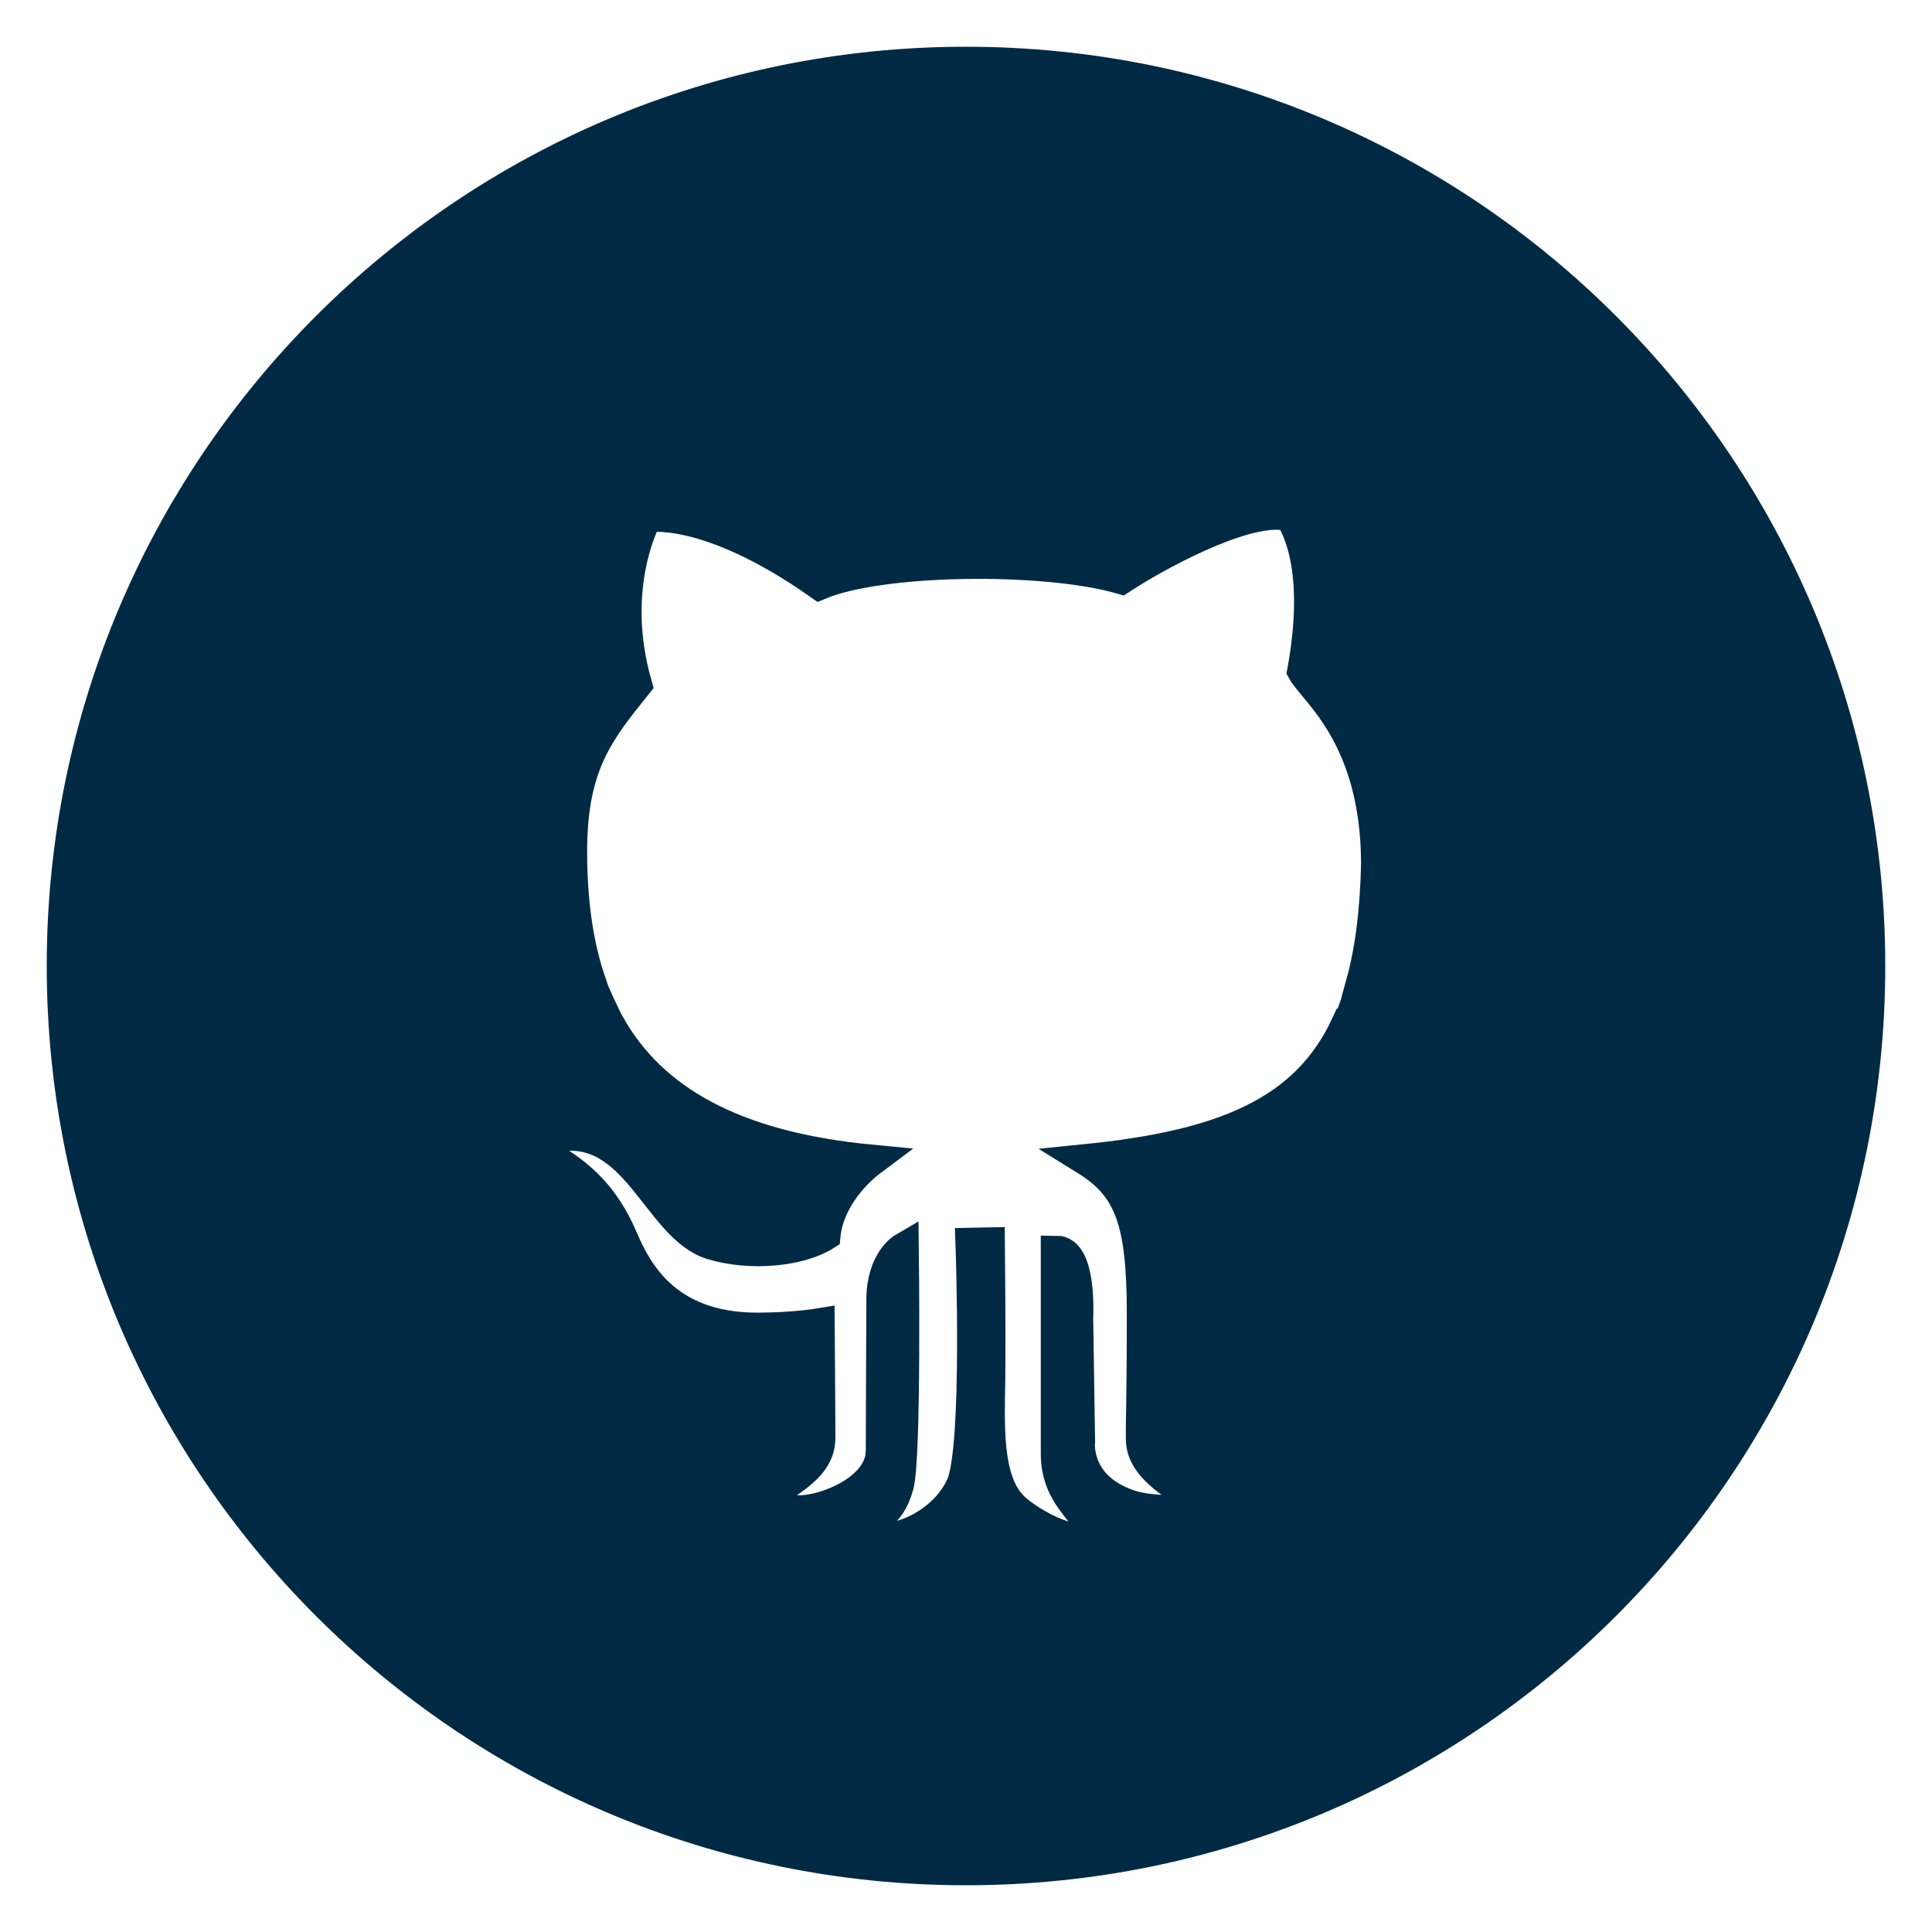
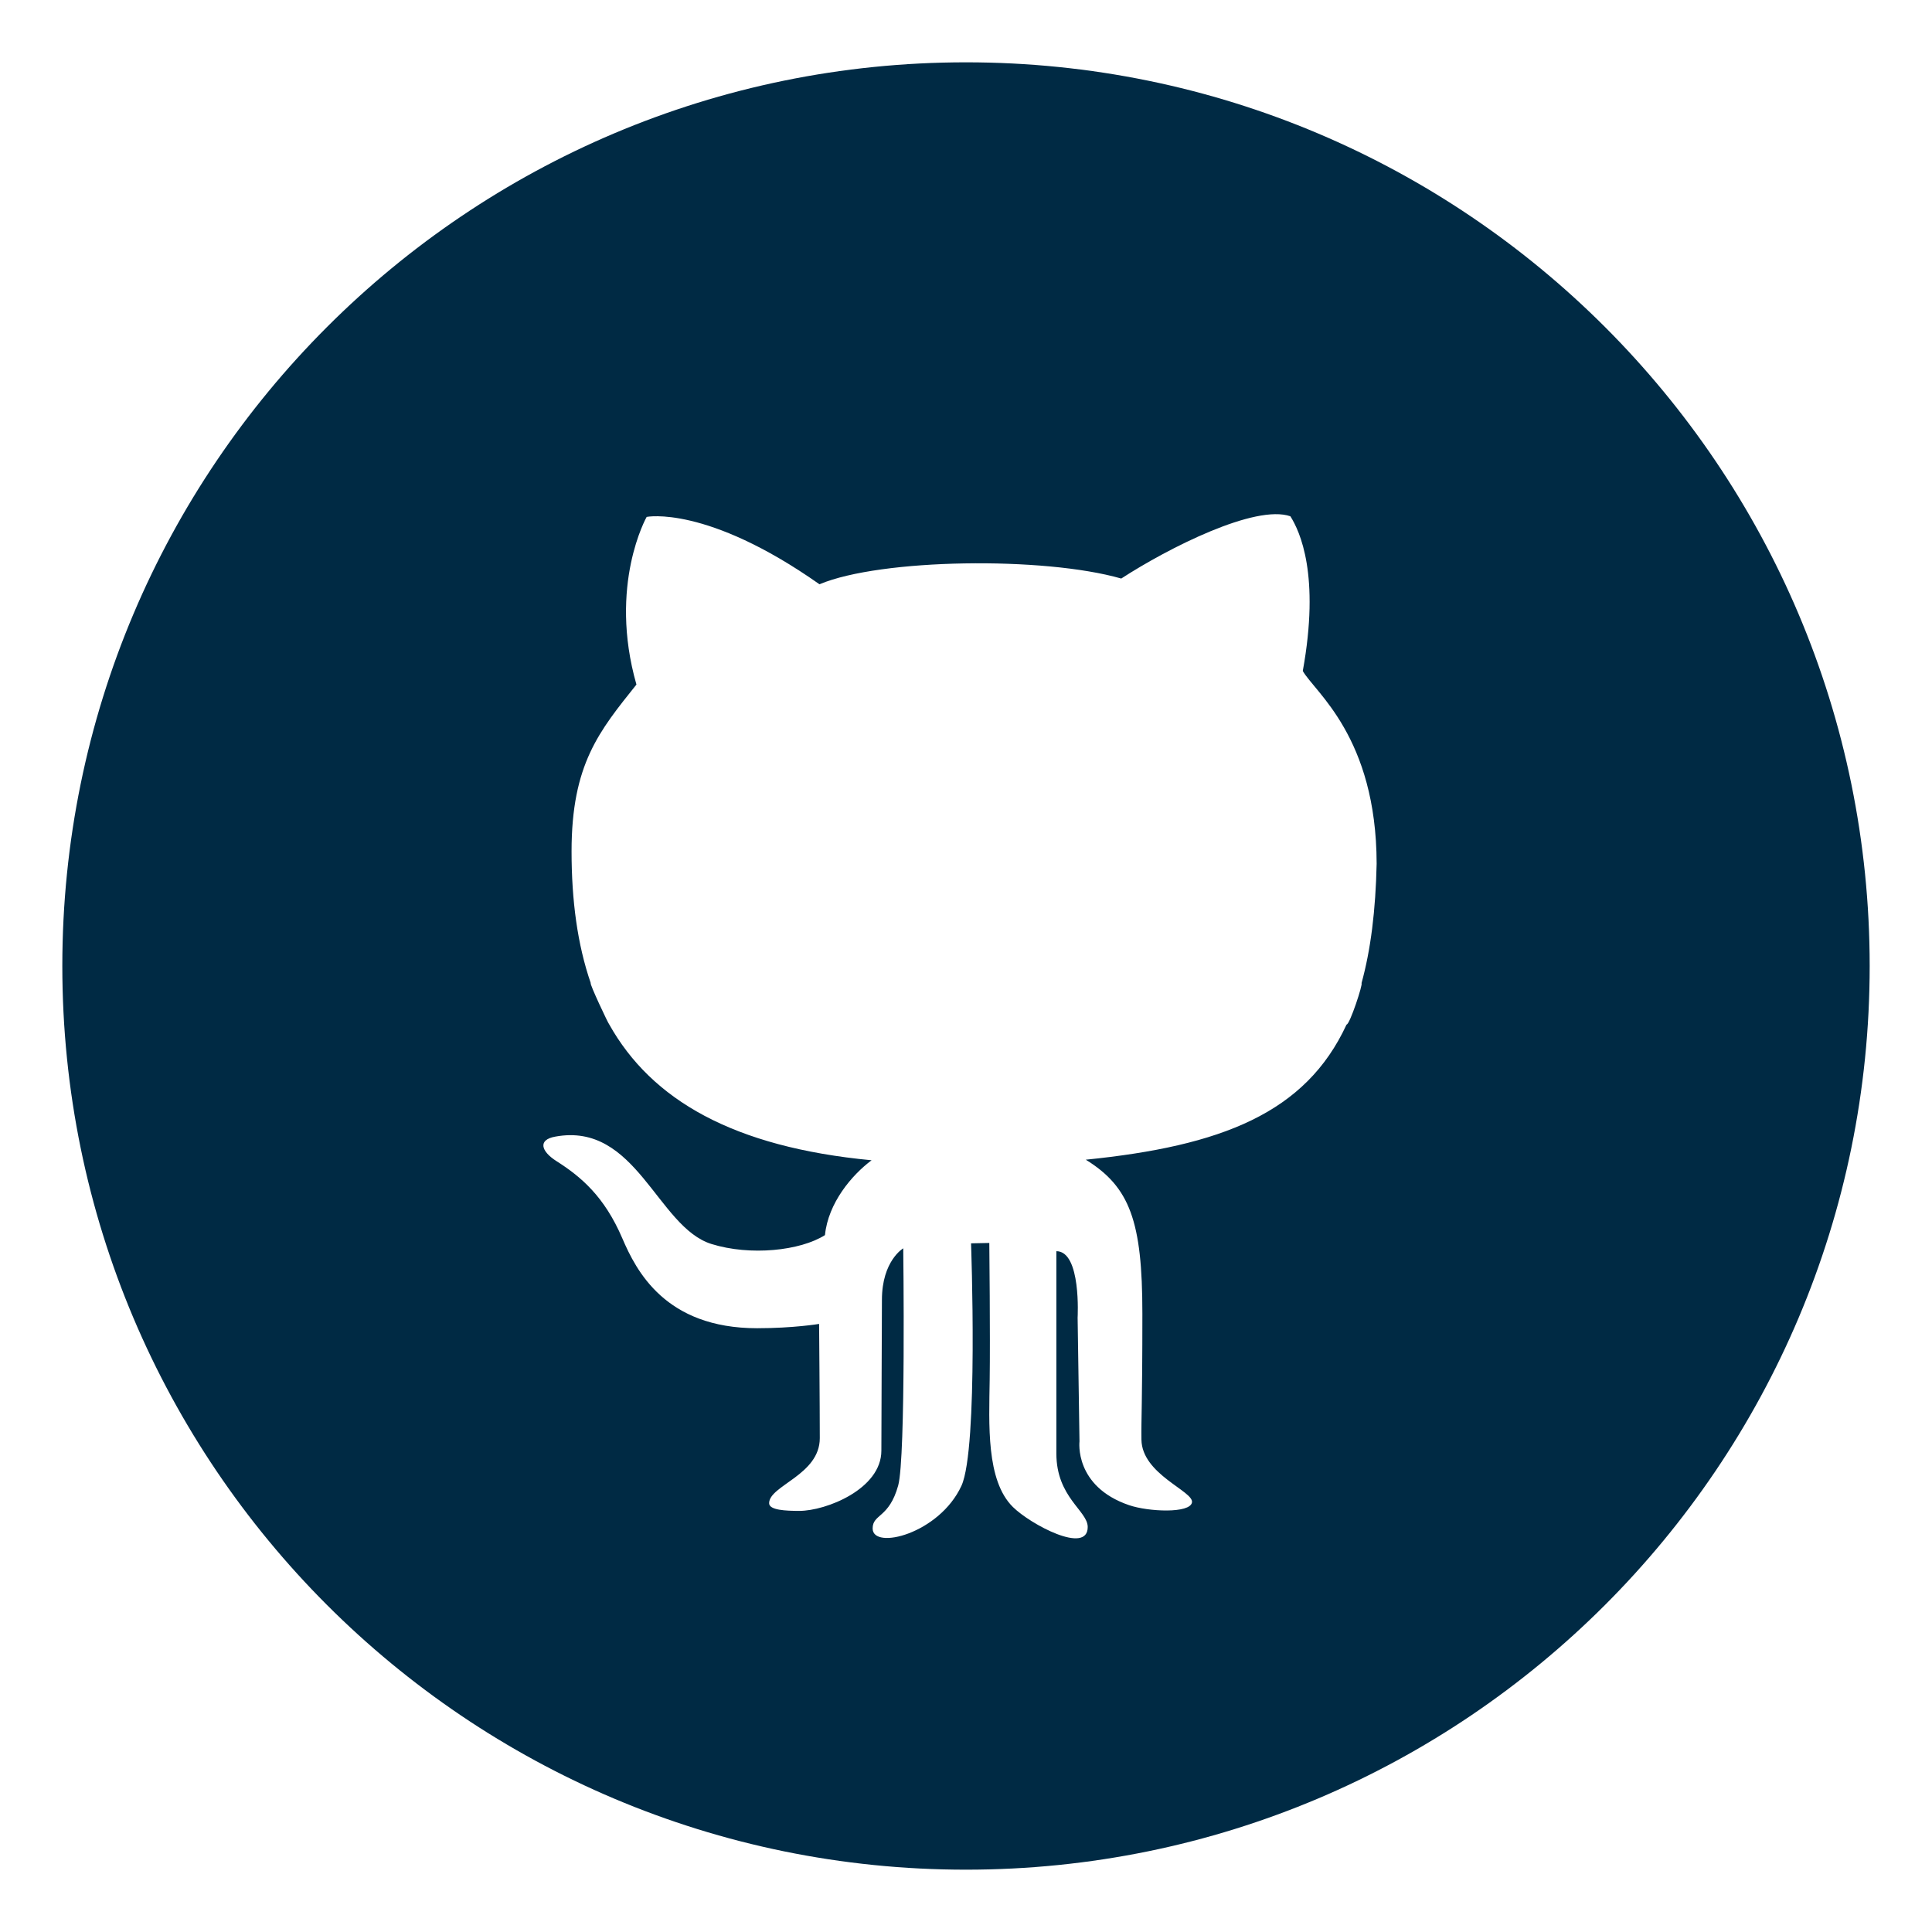
<svg xmlns="http://www.w3.org/2000/svg" width="31px" height="31px" viewBox="0 0 31 31" version="1.1">
  <defs />
  <g id="Page-1" stroke="none" stroke-width="1" fill="none" fill-rule="evenodd">
-     <g id="svg-github" stroke="#002A44" stroke-width="0.5" fill="#002A44">
+     <g id="svg-github" fill="#002A44">
      <path d="M9.479,15.775 C9.453,15.775 9.765,16.435 9.774,16.435 C10.455,17.651 11.769,18.407 13.985,18.617 C13.669,18.853 13.289,19.3 13.237,19.818 C12.839,20.07 12.039,20.154 11.417,19.961 C10.546,19.691 10.212,17.996 8.908,18.238 C8.626,18.289 8.682,18.473 8.926,18.629 C9.323,18.881 9.698,19.198 9.986,19.871 C10.208,20.388 10.674,21.312 12.148,21.312 C12.733,21.312 13.143,21.243 13.143,21.243 C13.143,21.243 13.154,22.563 13.154,23.076 C13.154,23.668 12.341,23.835 12.341,24.12 C12.341,24.232 12.61,24.243 12.826,24.243 C13.253,24.243 14.142,23.893 14.142,23.277 C14.142,22.789 14.151,21.146 14.151,20.858 C14.151,20.229 14.493,20.03 14.493,20.03 C14.493,20.03 14.536,23.385 14.412,23.835 C14.266,24.364 14.002,24.289 14.002,24.525 C14.002,24.876 15.072,24.611 15.427,23.84 C15.701,23.242 15.581,19.95 15.581,19.95 L15.874,19.944 C15.874,19.944 15.89,21.45 15.88,22.139 C15.87,22.852 15.821,23.754 16.252,24.18 C16.535,24.46 17.453,24.95 17.453,24.502 C17.453,24.241 16.95,24.027 16.95,23.322 L16.95,20.076 C17.352,20.076 17.291,21.143 17.291,21.143 L17.321,23.127 C17.321,23.127 17.232,23.849 18.116,24.151 C18.428,24.258 19.095,24.287 19.126,24.107 C19.157,23.927 18.323,23.659 18.315,23.1 C18.31,22.758 18.33,22.559 18.33,21.076 C18.33,19.593 18.128,19.045 17.422,18.608 C19.601,18.388 20.95,17.859 21.606,16.44 C21.658,16.442 21.875,15.777 21.846,15.777 C21.994,15.242 22.073,14.608 22.089,13.858 C22.085,11.823 21.094,11.104 20.904,10.766 C21.184,9.225 20.857,8.525 20.705,8.284 C20.143,8.088 18.752,8.789 17.991,9.283 C16.752,8.927 14.131,8.961 13.149,9.375 C11.336,8.099 10.376,8.294 10.376,8.294 C10.376,8.294 9.756,9.386 10.212,10.984 C9.616,11.731 9.171,12.26 9.171,13.661 C9.171,14.451 9.266,15.158 9.479,15.775 L9.479,15.775 Z M15.5,30 C7.492,30 1,23.508 1,15.5 C1,7.492 7.492,1 15.5,1 C23.508,1 30,7.492 30,15.5 C30,23.508 23.508,30 15.5,30 L15.5,30 Z" id="Shape" />
    </g>
  </g>
</svg>
